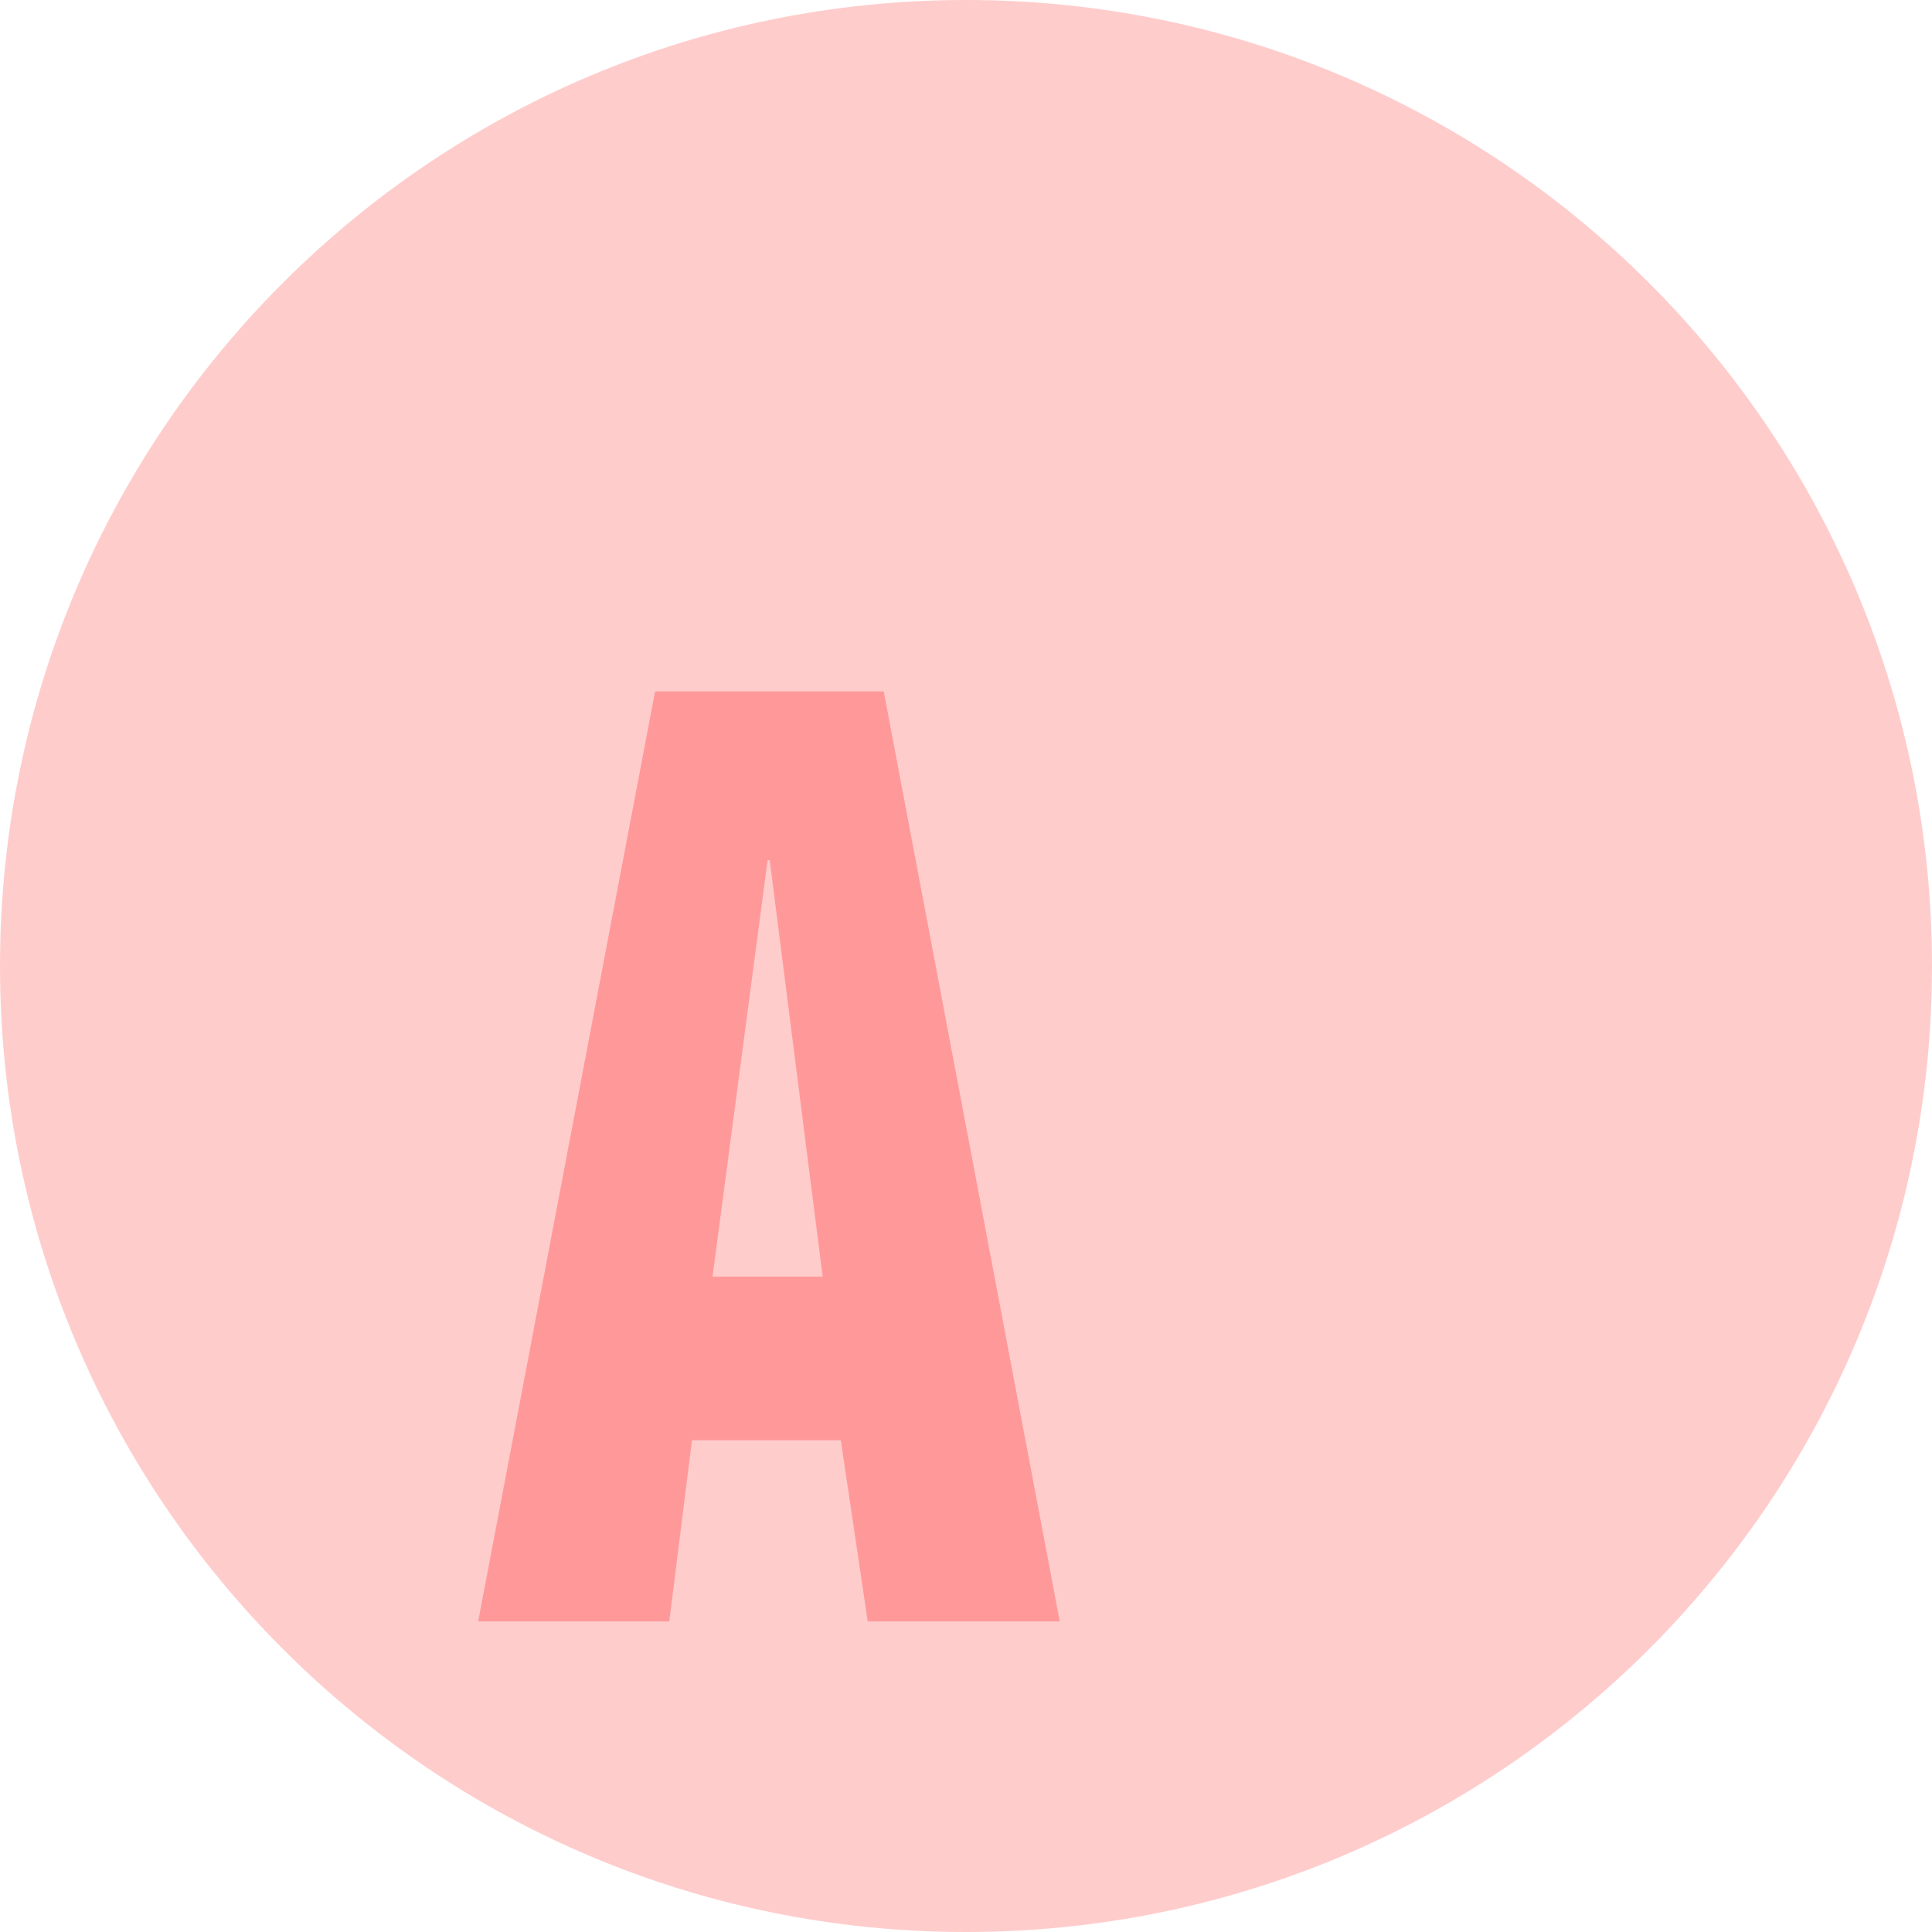
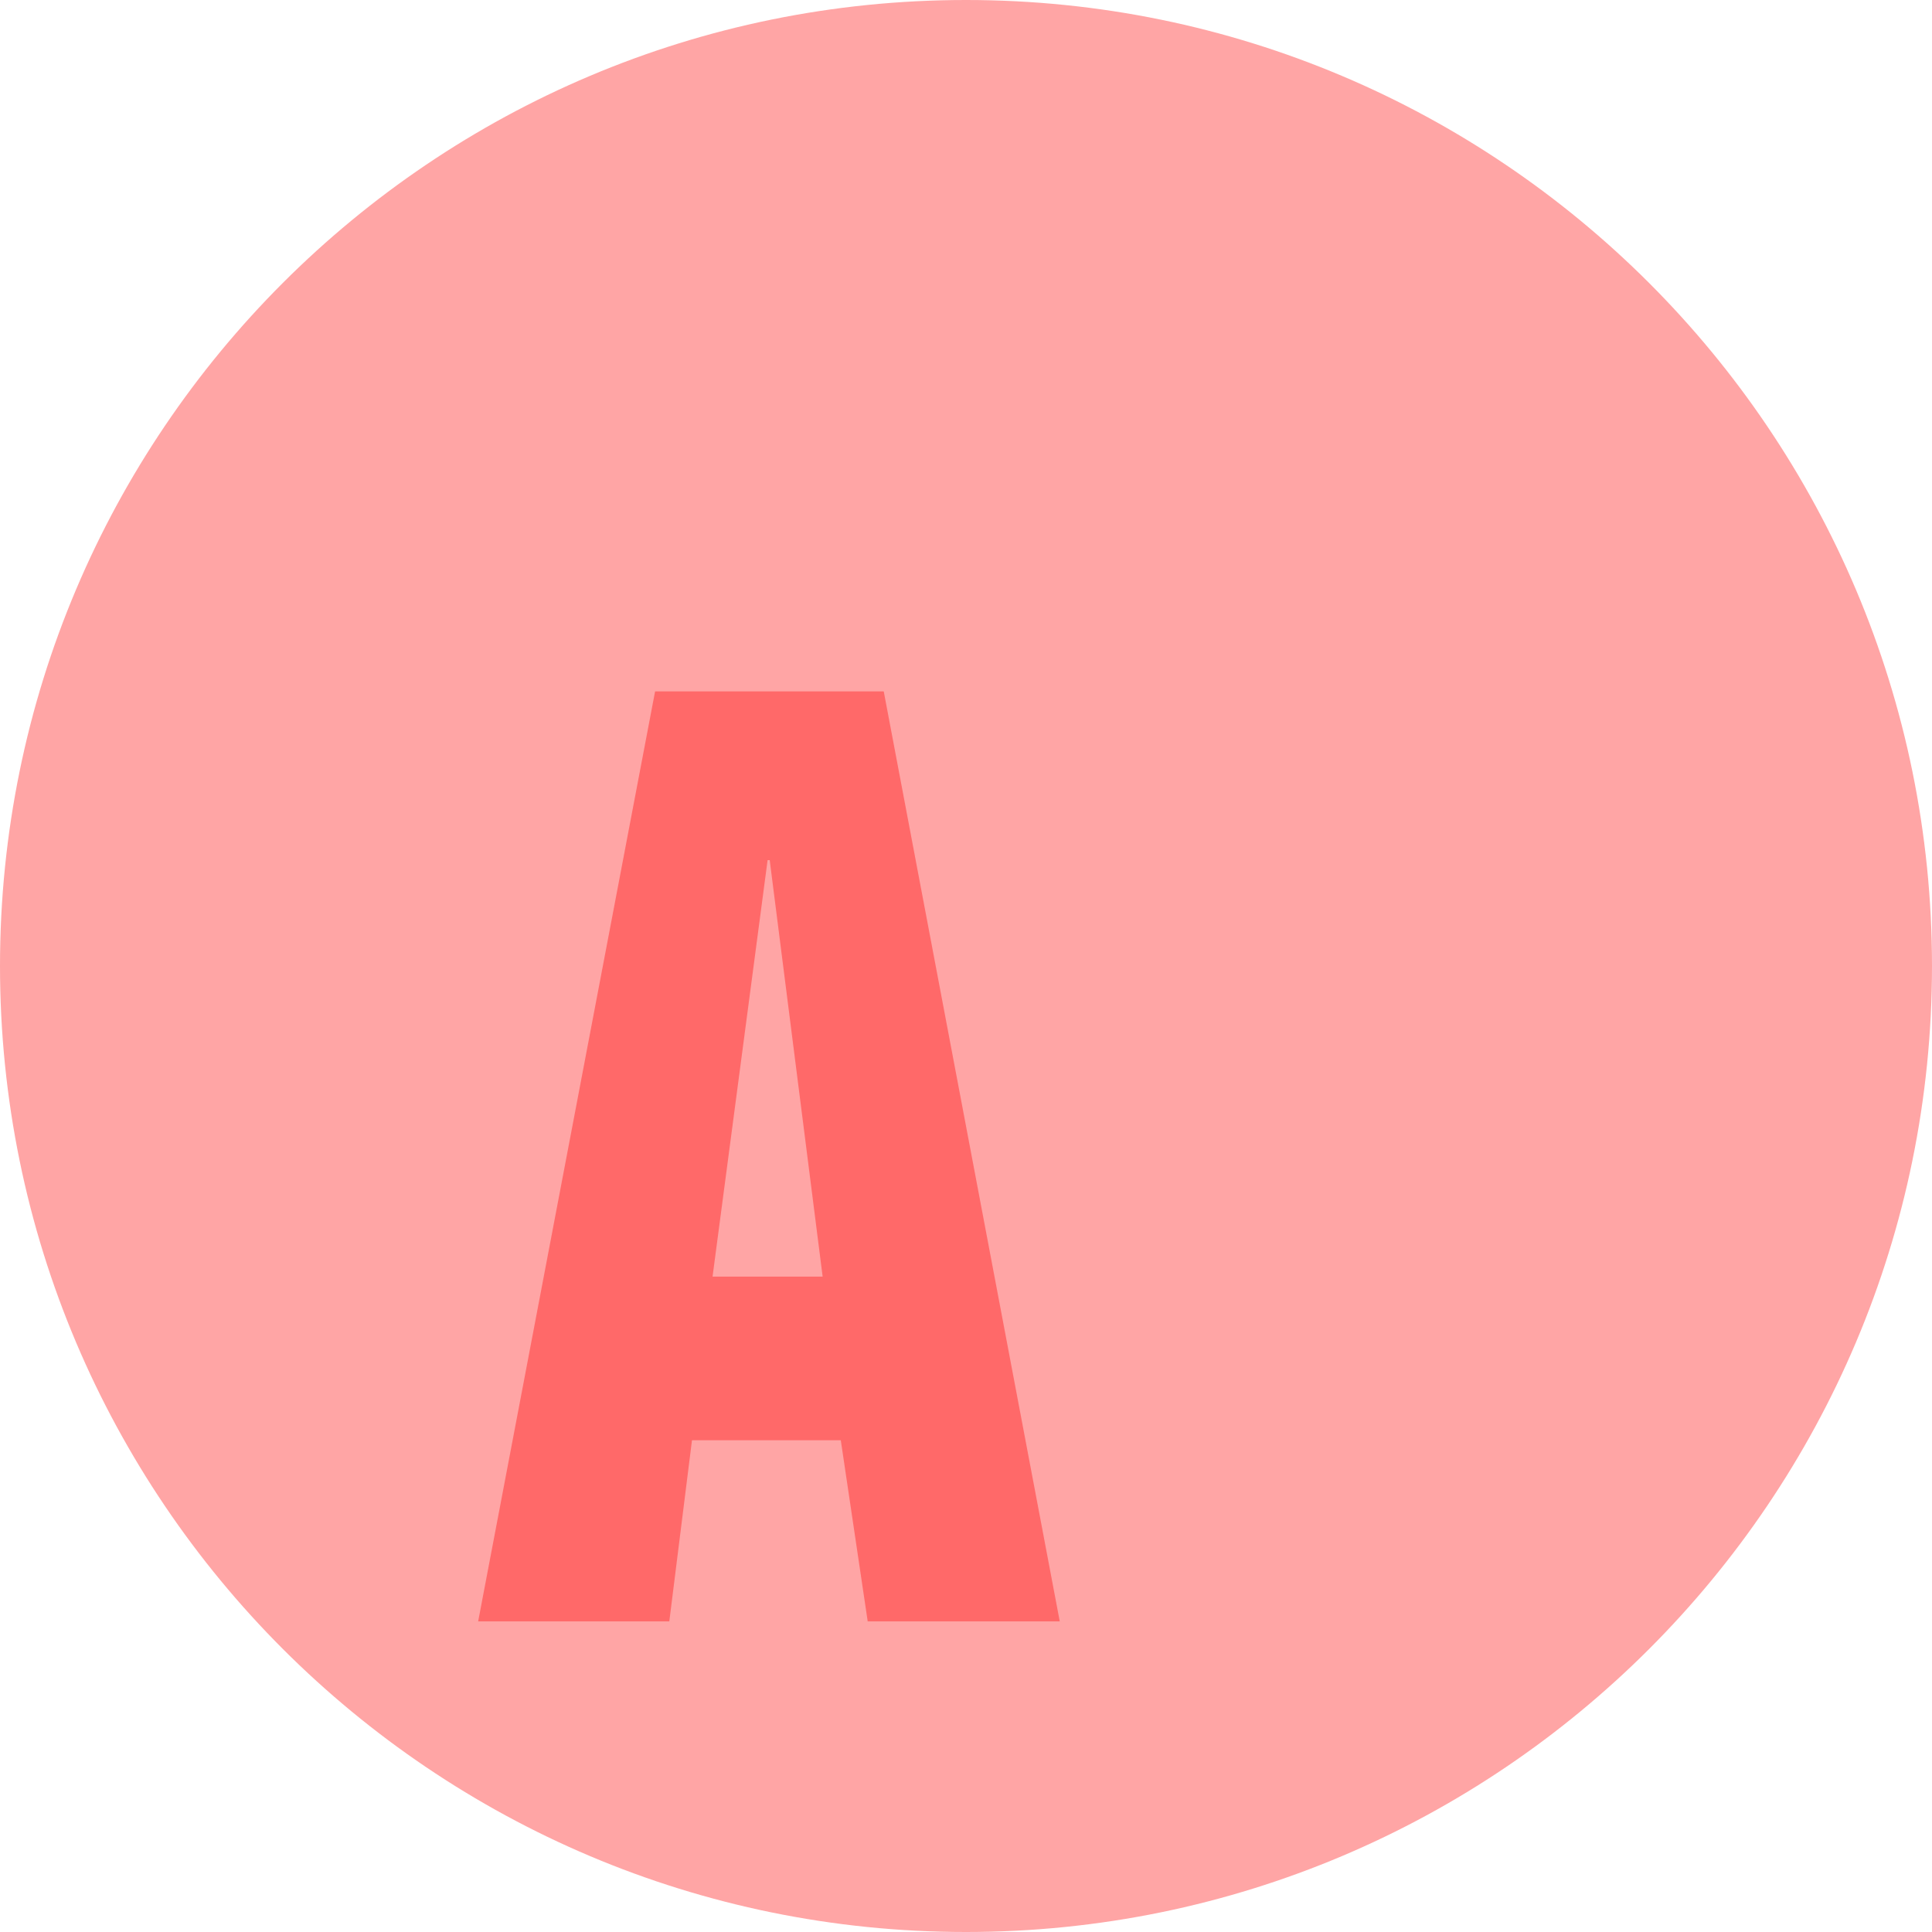
<svg xmlns="http://www.w3.org/2000/svg" enable-background="new 0 0 570.791 192.118" viewBox="0 0 6.388 6.388" version="1.1" id="svg179" width="6.388" height="6.388">
  <defs id="defs183" />
  <linearGradient id="a" gradientUnits="userSpaceOnUse" x1="167.823" x2="167.823" y1="192.118" y2="0" gradientTransform="matrix(0.2975747,0,0,0.2975747,1.2821567e-4,0)">
    <stop offset="0" stop-color="#493575" id="stop2" />
    <stop offset="1" stop-color="#4d407b" id="stop4" />
  </linearGradient>
-   <path d="m 6.388,3.194 c 0,1.764 -1.43,3.194 -3.194,3.194 -1.764,0 -3.194,-1.43 -3.194,-3.194 0,-1.765 1.43,-3.194 3.194,-3.194 1.764,0 3.194,1.43 3.194,3.194 z" id="path31" style="fill:#ffcccc;fill-opacity:1;stroke-width:0.298" />
-   <path d="m 1.581,5.361 0.585,-3.075 h 0.756 l 0.582,3.075 h -0.635 l -0.089,-0.599 h -0.492 l -0.075,0.599 z m 0.964,-2.517 h -0.007 l -0.182,1.377 h 0.364 z" id="path143" style="fill:#ff9999;fill-opacity:1;stroke-width:0.298" />
+   <path d="m 6.388,3.194 c 0,1.764 -1.43,3.194 -3.194,3.194 -1.764,0 -3.194,-1.43 -3.194,-3.194 0,-1.765 1.43,-3.194 3.194,-3.194 1.764,0 3.194,1.43 3.194,3.194 z" id="path31" style="fill:#ffa5a5;fill-opacity:1;stroke-width:0.298" />
+   <path d="m 1.581,5.361 0.585,-3.075 h 0.756 l 0.582,3.075 h -0.635 l -0.089,-0.599 h -0.492 l -0.075,0.599 z m 0.964,-2.517 h -0.007 l -0.182,1.377 h 0.364 z" id="path143" style="fill:#ff6969;fill-opacity:1;stroke-width:0.298" />
</svg>
